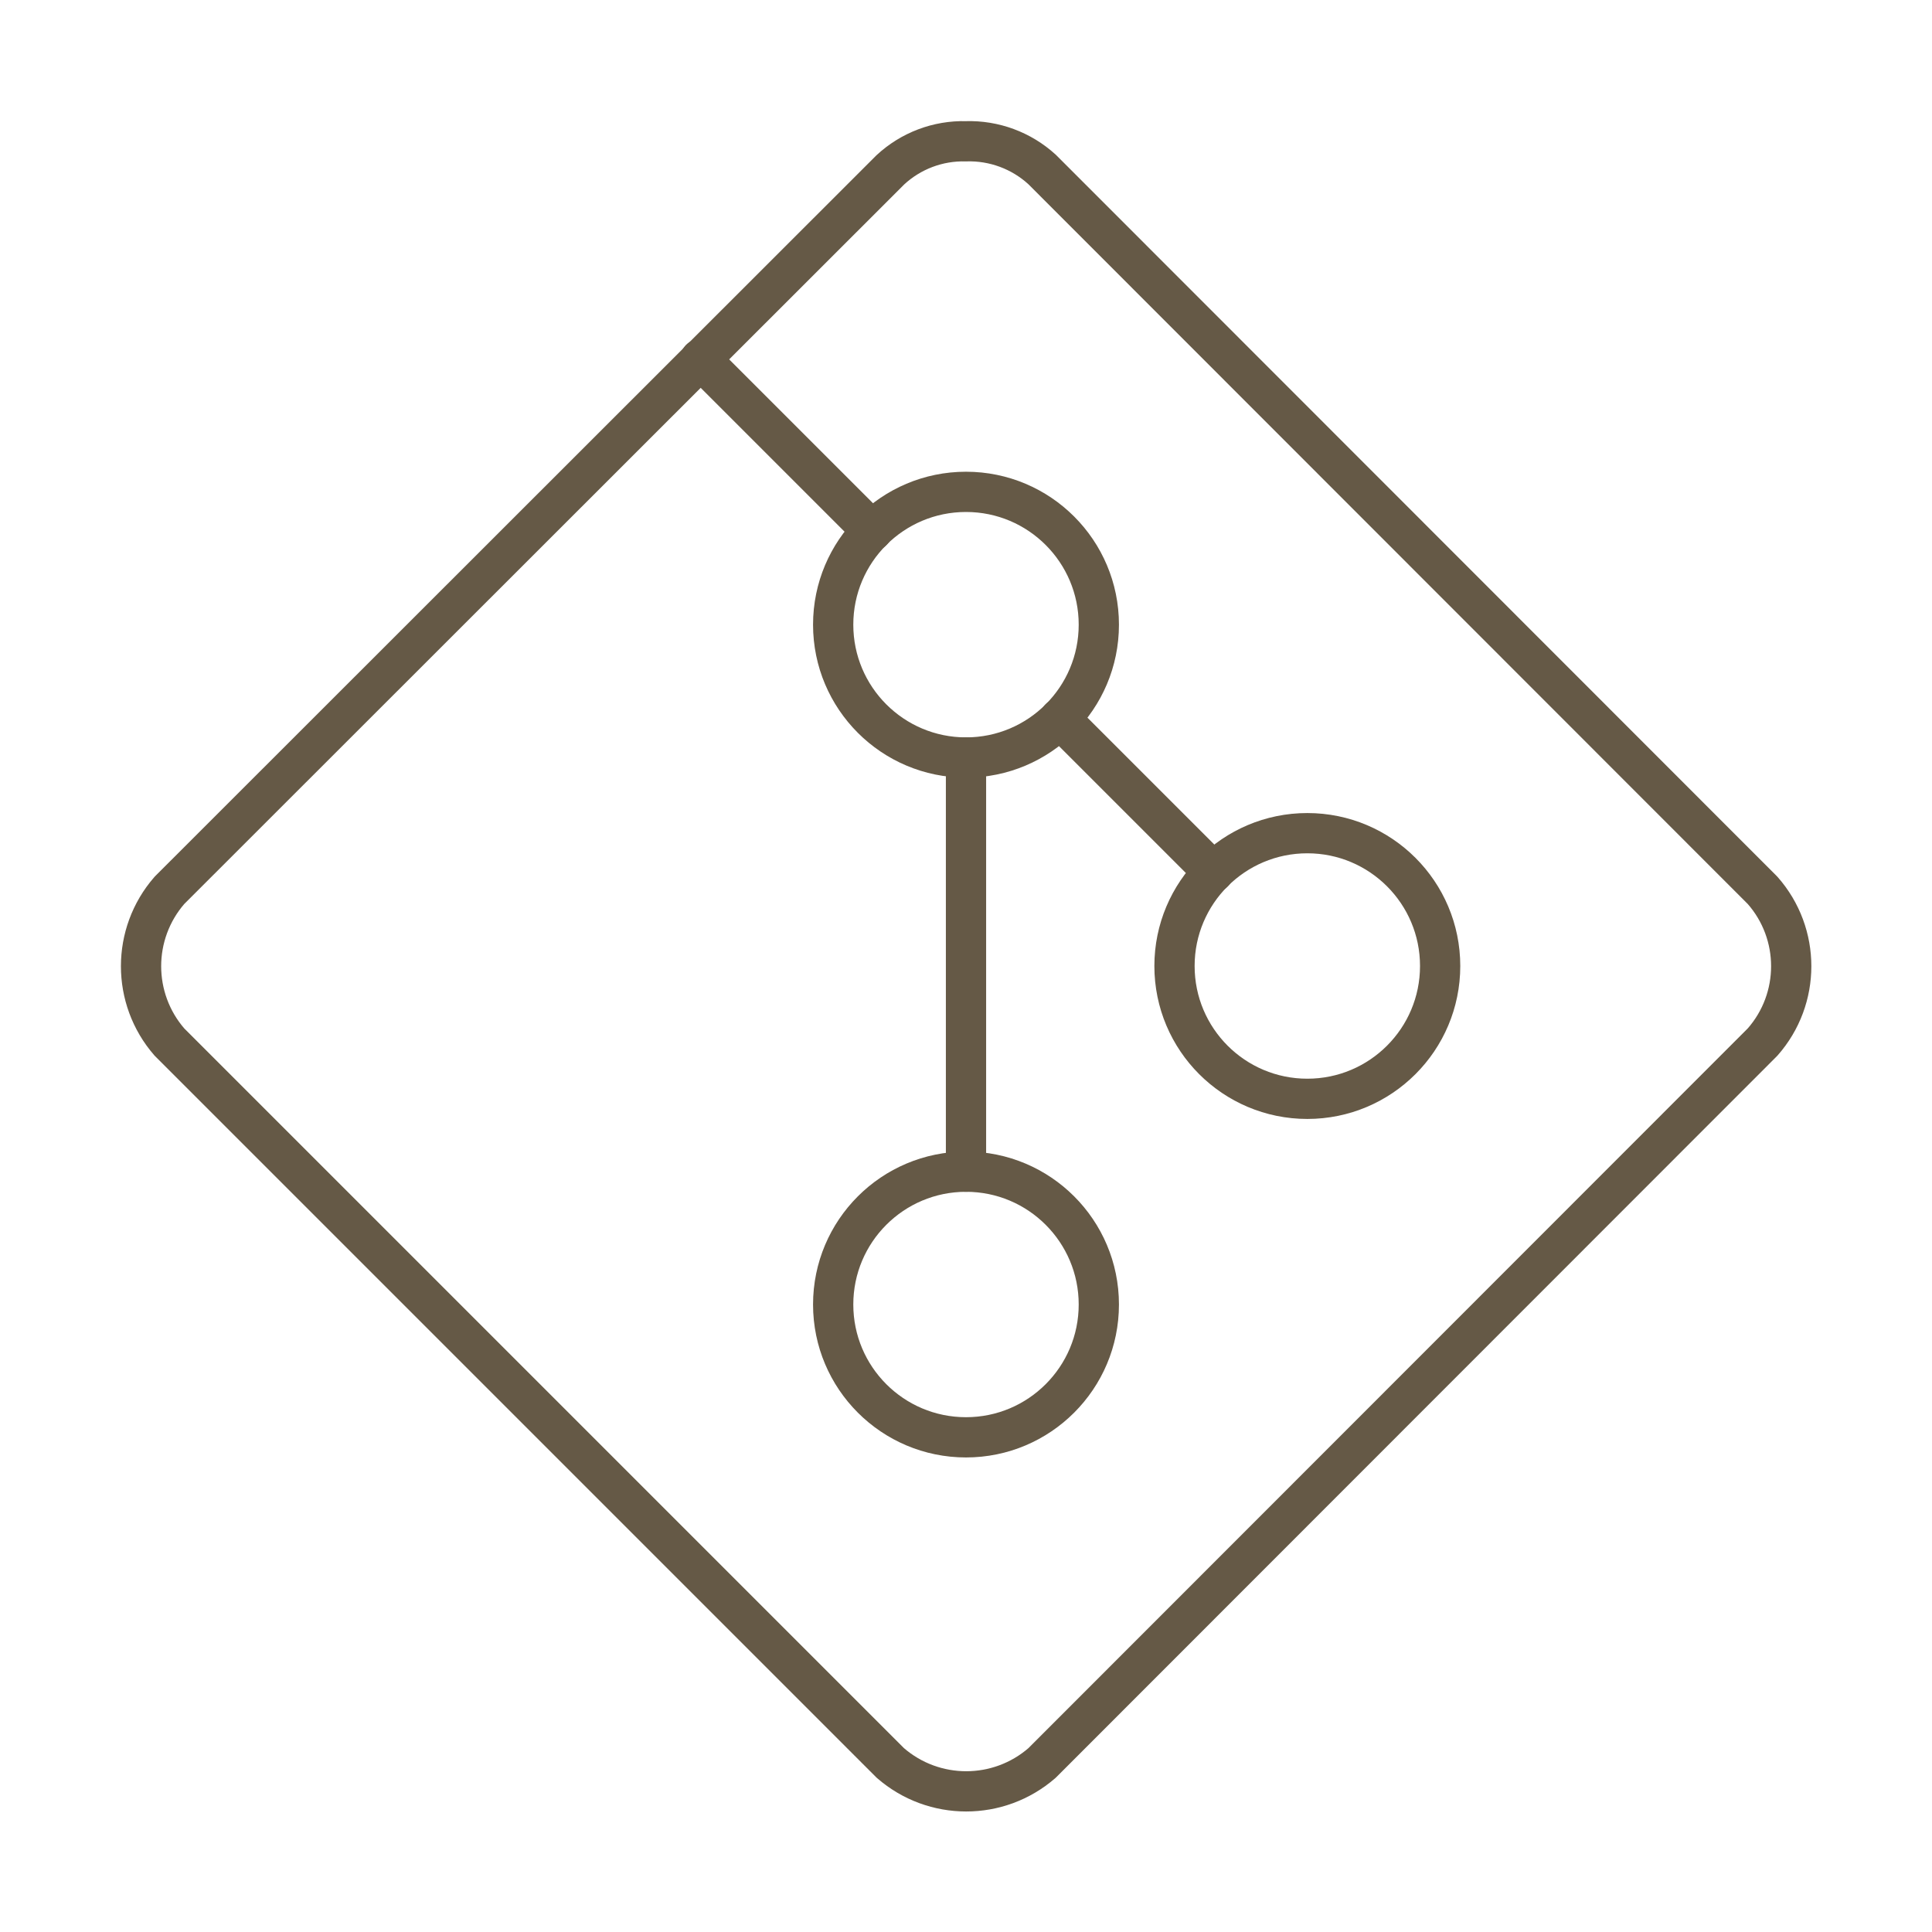
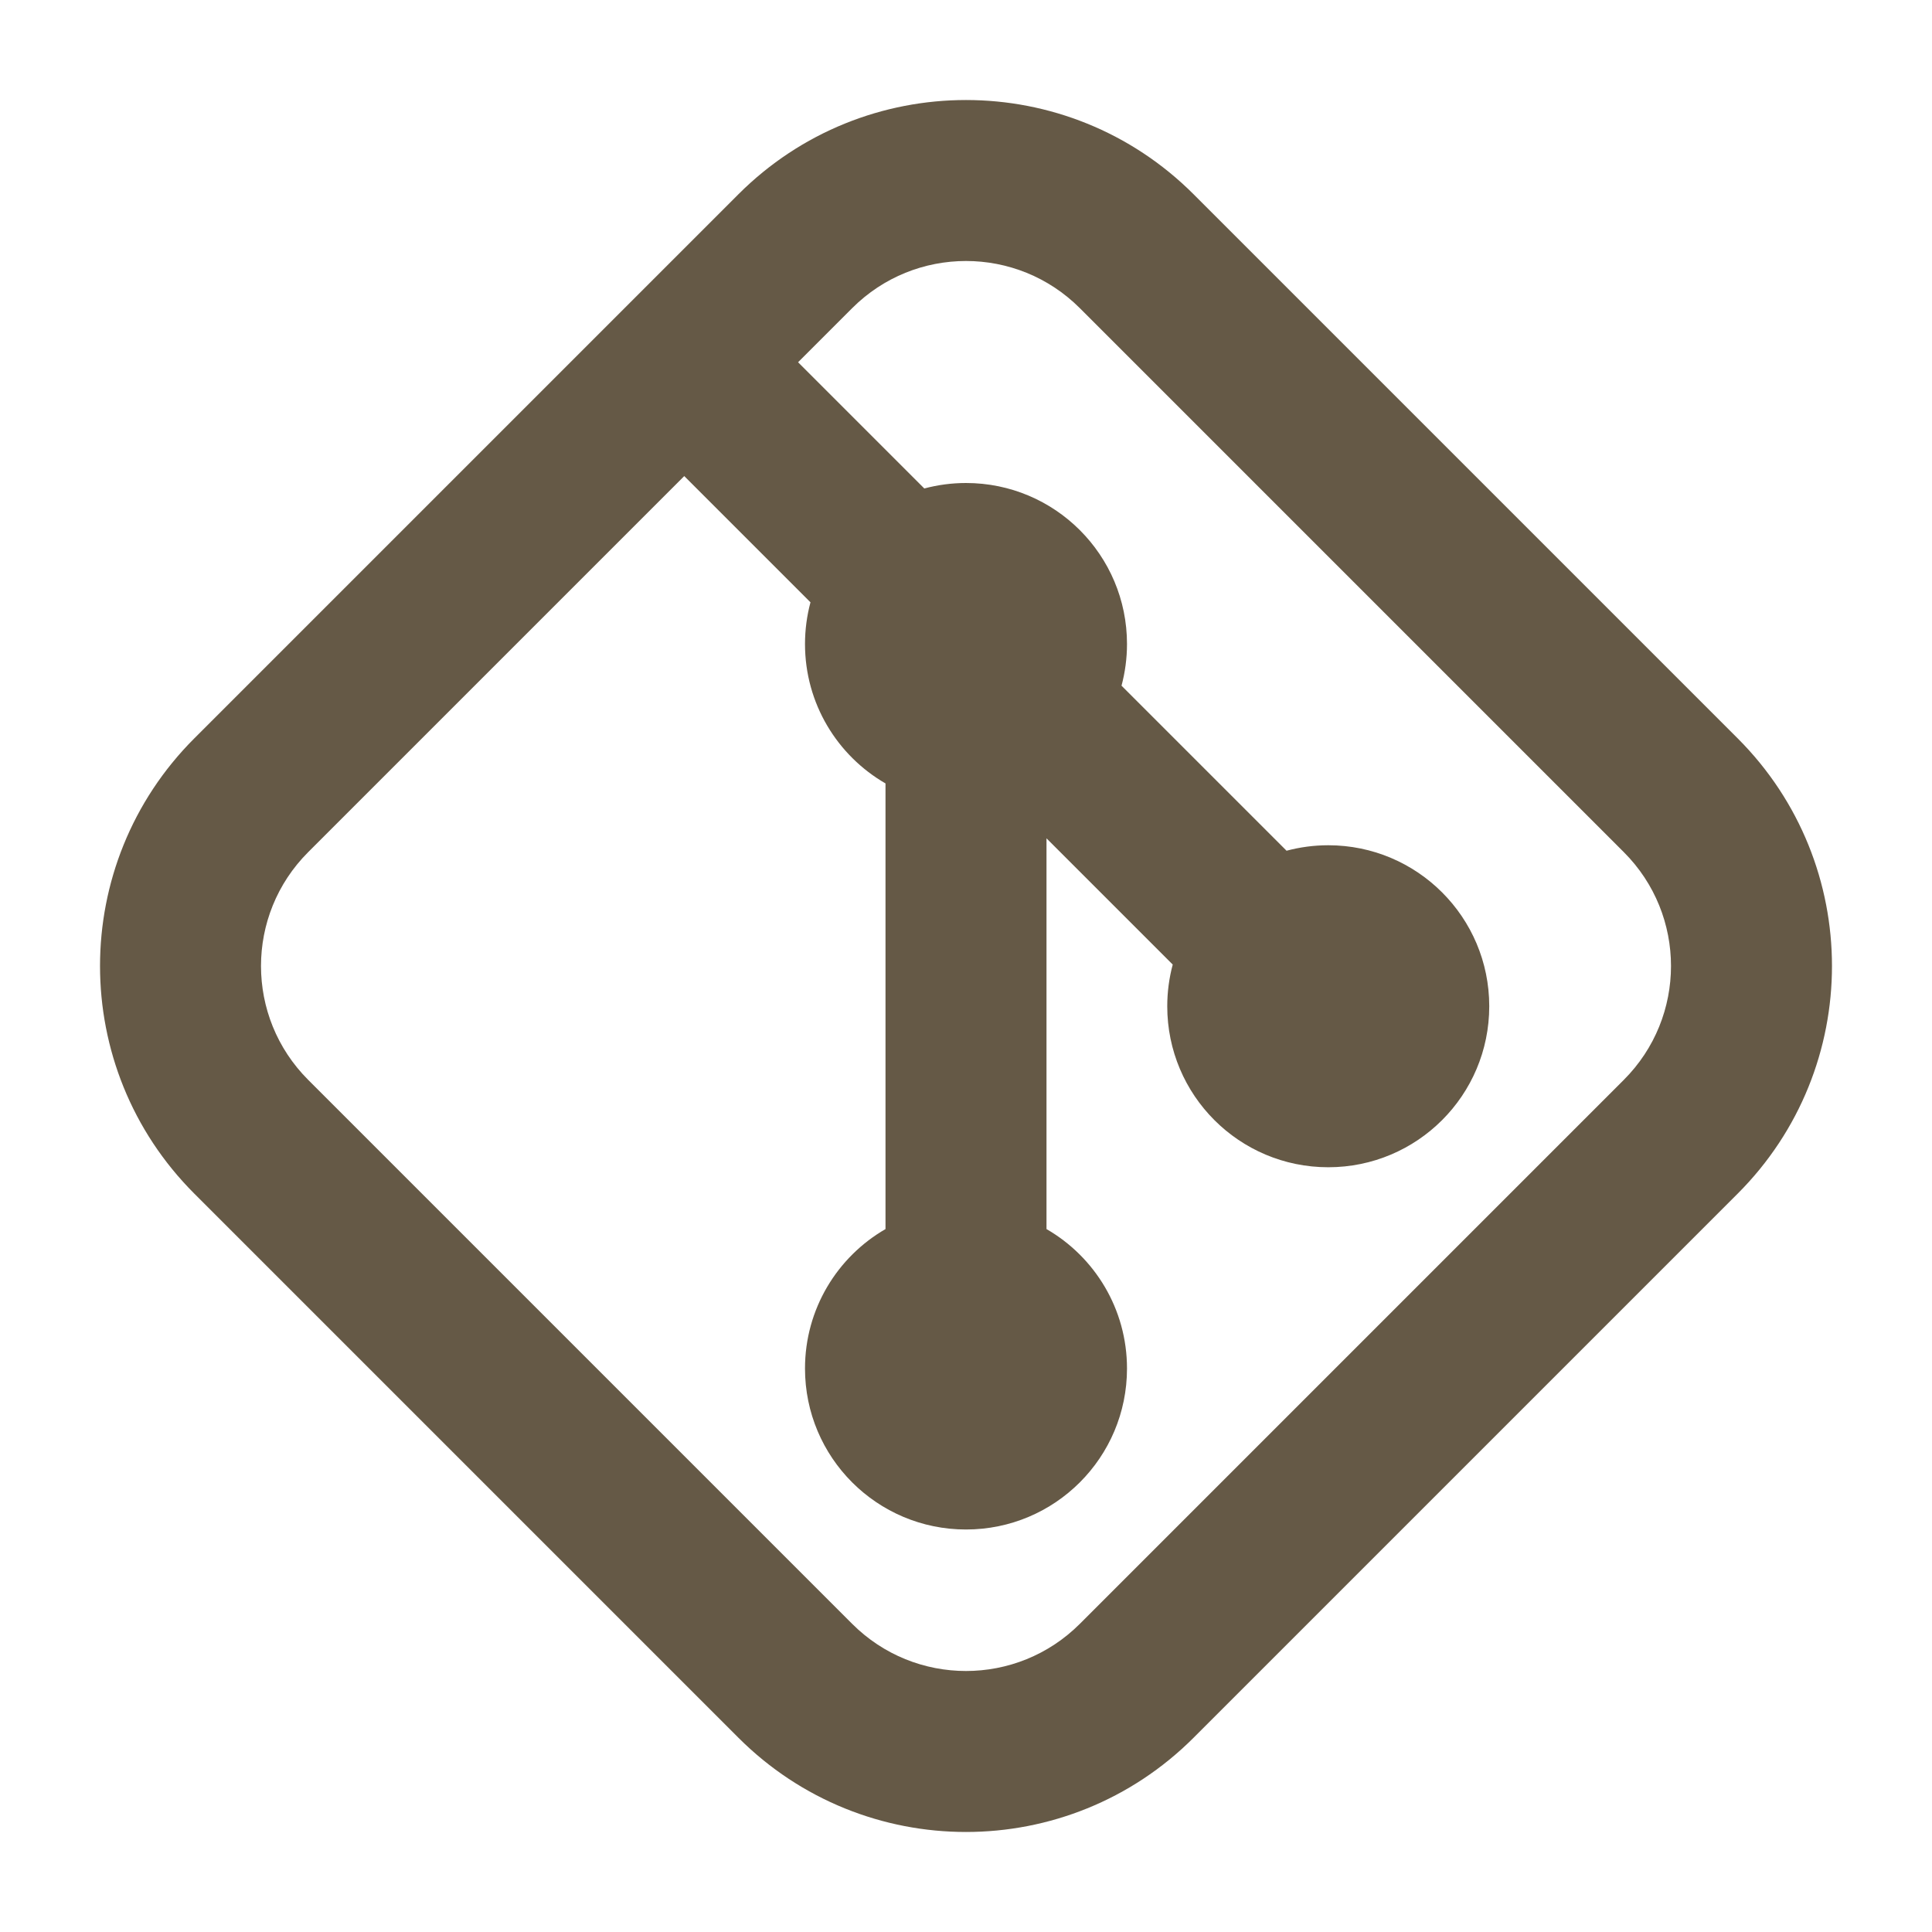
- <svg xmlns="http://www.w3.org/2000/svg" width="800px" height="800px" viewBox="0 0 48 48" fill="#000000">
+ <svg xmlns="http://www.w3.org/2000/svg" width="800px" height="800px" viewBox="0 0 24 24" fill="none">
  <g id="SVGRepo_bgCarrier" stroke-width="0" />
  <g id="SVGRepo_tracerCarrier" stroke-linecap="round" stroke-linejoin="round" />
  <g id="SVGRepo_iconCarrier">
-     <defs>
-       <style>.a{fill:none;stroke:#655946;stroke-linecap:round;stroke-linejoin:round;}</style>
-     </defs>
-     <path class="a" d="M4.21,22.12a2.87,2.87,0,0,0,0,3.77L22.12,43.8a2.87,2.87,0,0,0,3.77,0l17.9-17.91a2.85,2.85,0,0,0,0-3.77L25.89,4.21A2.68,2.68,0,0,0,24,3.51h0a2.66,2.66,0,0,0-1.88.71Z" />
-     <line class="a" x1="26.33" y1="17.85" x2="30.15" y2="21.67" />
-     <line class="a" x1="17.4" y1="8.92" x2="21.67" y2="13.19" />
-     <circle class="a" cx="24" cy="32.41" r="3.3" />
-     <circle class="a" cx="24" cy="15.52" r="3.3" />
-     <circle class="a" cx="32.48" cy="24" r="3.3" />
-     <line class="a" x1="24" y1="29.11" x2="24" y2="18.82" />
+     <path fill-rule="evenodd" clip-rule="evenodd" d="M13.414 3.828C12.633 3.047 11.367 3.047 10.586 3.828L9.914 4.5L11.482 6.068C11.647 6.024 11.821 6 12 6C13.105 6 14 6.895 14 8C14 8.179 13.976 8.353 13.932 8.518L15.982 10.568C16.147 10.524 16.321 10.5 16.5 10.5C17.605 10.5 18.5 11.395 18.5 12.5C18.5 13.605 17.605 14.5 16.5 14.5C15.395 14.5 14.5 13.605 14.5 12.5C14.5 12.321 14.524 12.147 14.568 11.982L13 10.414V15.268C13.598 15.613 14 16.26 14 17C14 18.105 13.105 19 12 19C10.895 19 10 18.105 10 17C10 16.26 10.402 15.613 11 15.268V9.732C10.402 9.387 10 8.74 10 8C10 7.821 10.024 7.647 10.068 7.482L8.5 5.914L3.828 10.586C3.047 11.367 3.047 12.633 3.828 13.414L10.586 20.172C11.367 20.953 12.633 20.953 13.414 20.172L20.172 13.414C20.953 12.633 20.953 11.367 20.172 10.586L13.414 3.828ZM9.172 2.414C10.734 0.852 13.266 0.852 14.828 2.414L21.586 9.172C23.148 10.734 23.148 13.266 21.586 14.828L14.828 21.586C13.266 23.148 10.734 23.148 9.172 21.586L2.414 14.828C0.852 13.266 0.852 10.734 2.414 9.172L9.172 2.414Z" fill="#655946" />
  </g>
</svg>
